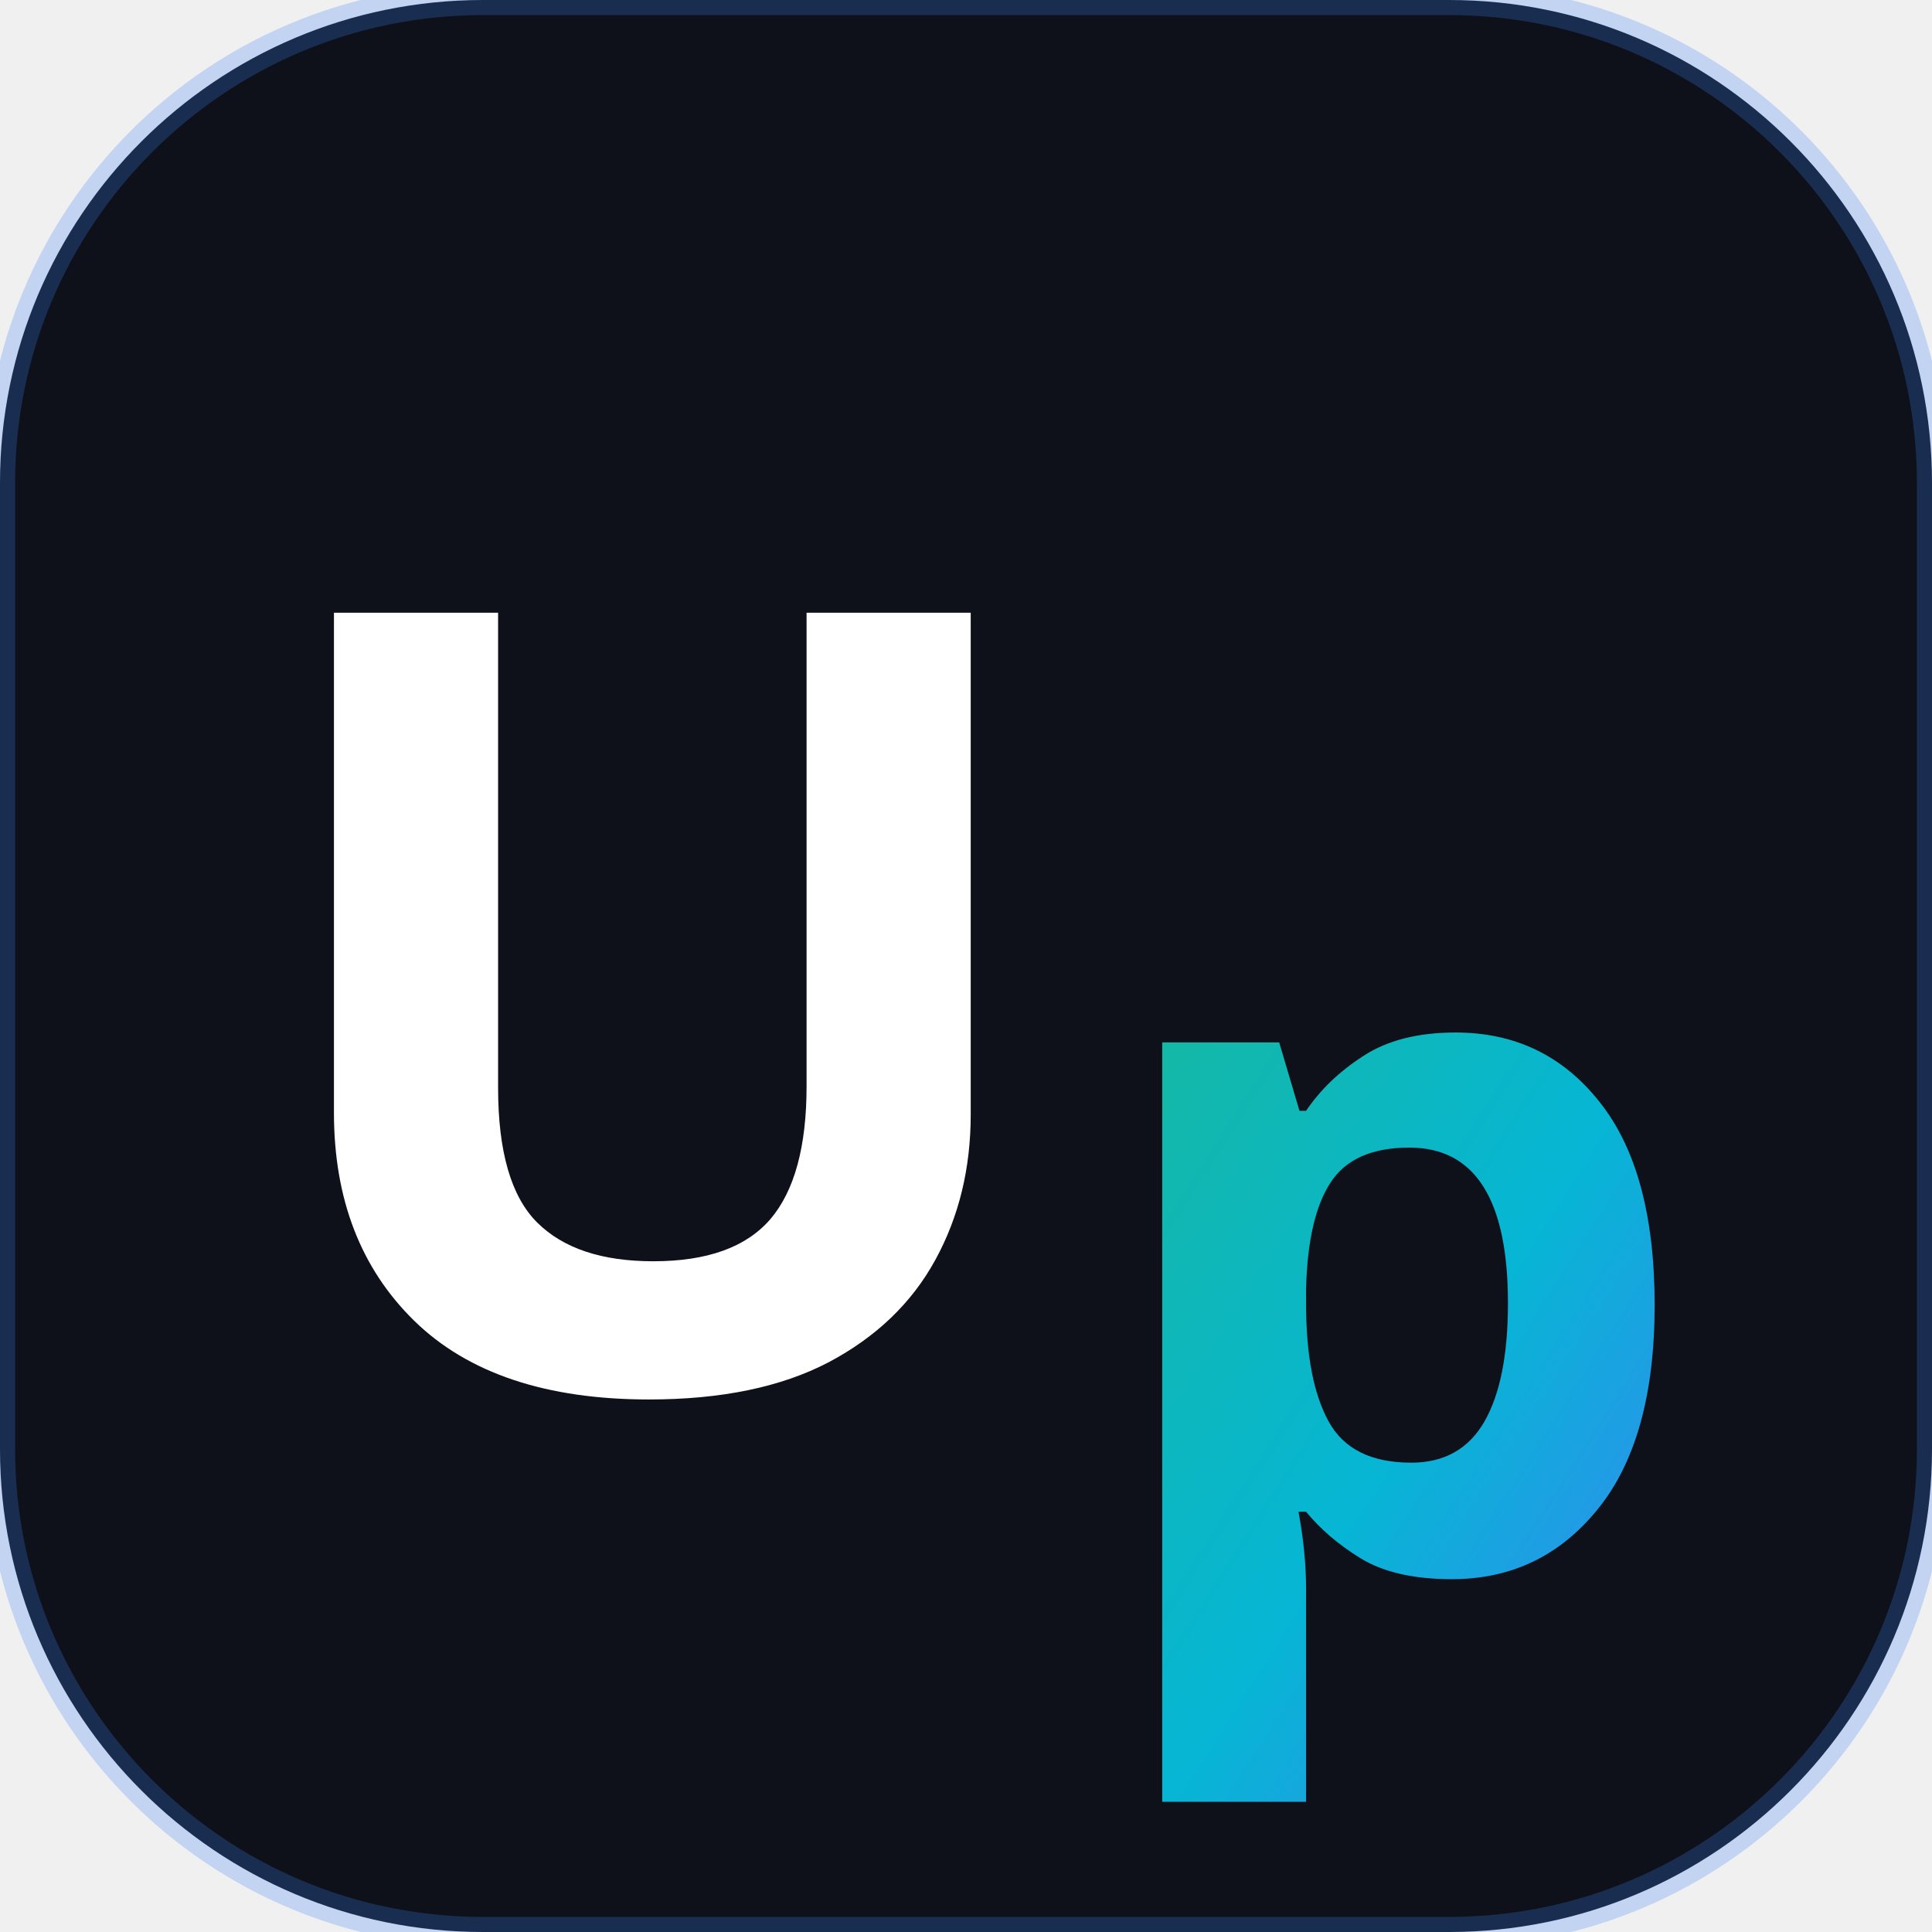
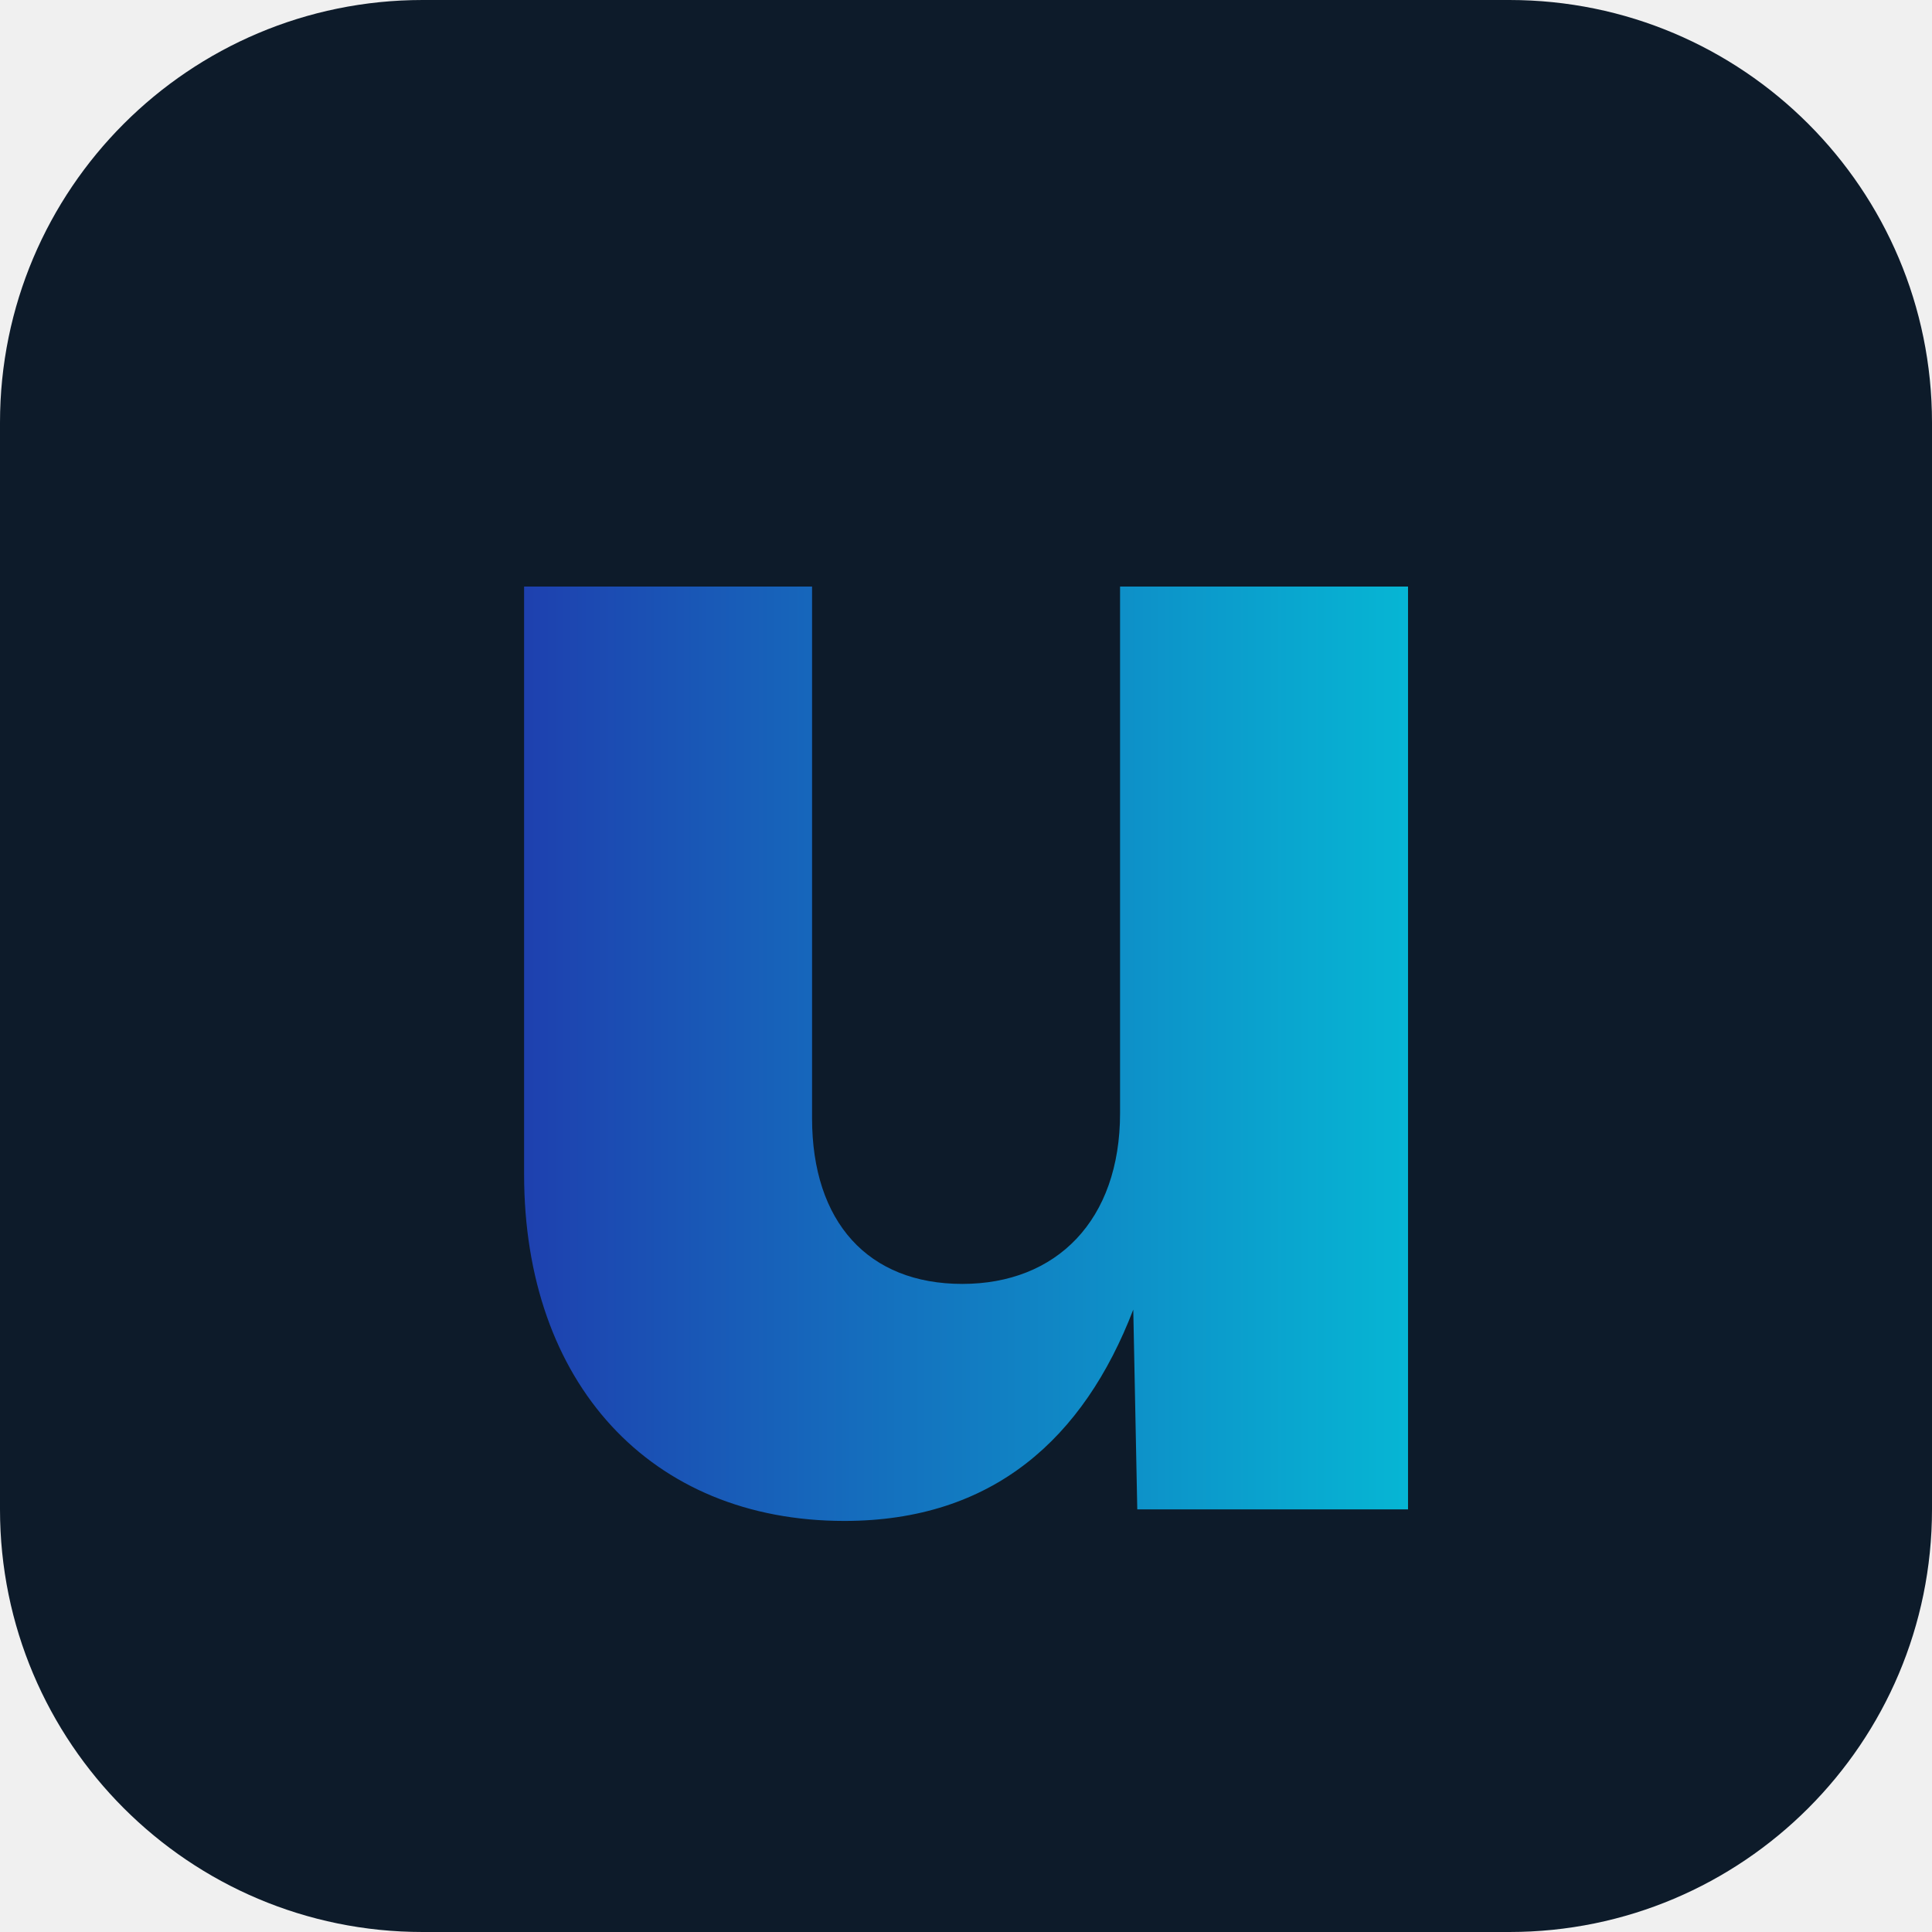
- <svg xmlns="http://www.w3.org/2000/svg" viewBox="0 0 64 64">
+ <svg xmlns="http://www.w3.org/2000/svg" viewBox="0 0 128 128">
  <defs>
-     <linearGradient id="pGrad" x1="0%" y1="0%" x2="100%" y2="100%">
-       <stop offset="0%" stop-color="#14b8a6" />
-       <stop offset="50%" stop-color="#06b6d4" />
-       <stop offset="100%" stop-color="#3b82f6" />
+     <linearGradient id="uGrad" x1="0%" y1="0%" x2="100%" y2="0%">
+       <stop offset="0%" stop-color="#1e40af" />
+       <stop offset="100%" stop-color="#06b6d4" />
    </linearGradient>
  </defs>
-   <rect x="0" y="0" width="64" height="64" rx="16" fill="#0f111a" stroke="rgba(59,130,246,0.25)" stroke-width="1" />
-   <text x="8" y="46" font-family="'Nunito','Plus Jakarta Sans',sans-serif" font-weight="900" font-size="36" fill="#ffffff" letter-spacing="-1.5">U</text>
-   <text x="36" y="52" font-family="'Nunito','Plus Jakarta Sans',sans-serif" font-weight="900" font-size="32" fill="url(#pGrad)" letter-spacing="-0.5">p</text>
+   <rect x="0" y="0" width="128" height="128" rx="28" fill="#0d1b2a" />
+   <text x="64" y="100" text-anchor="middle" font-family="Manrope, Inter, sans-serif" font-weight="800" font-size="112" fill="url(#uGrad)">u</text>
</svg>
